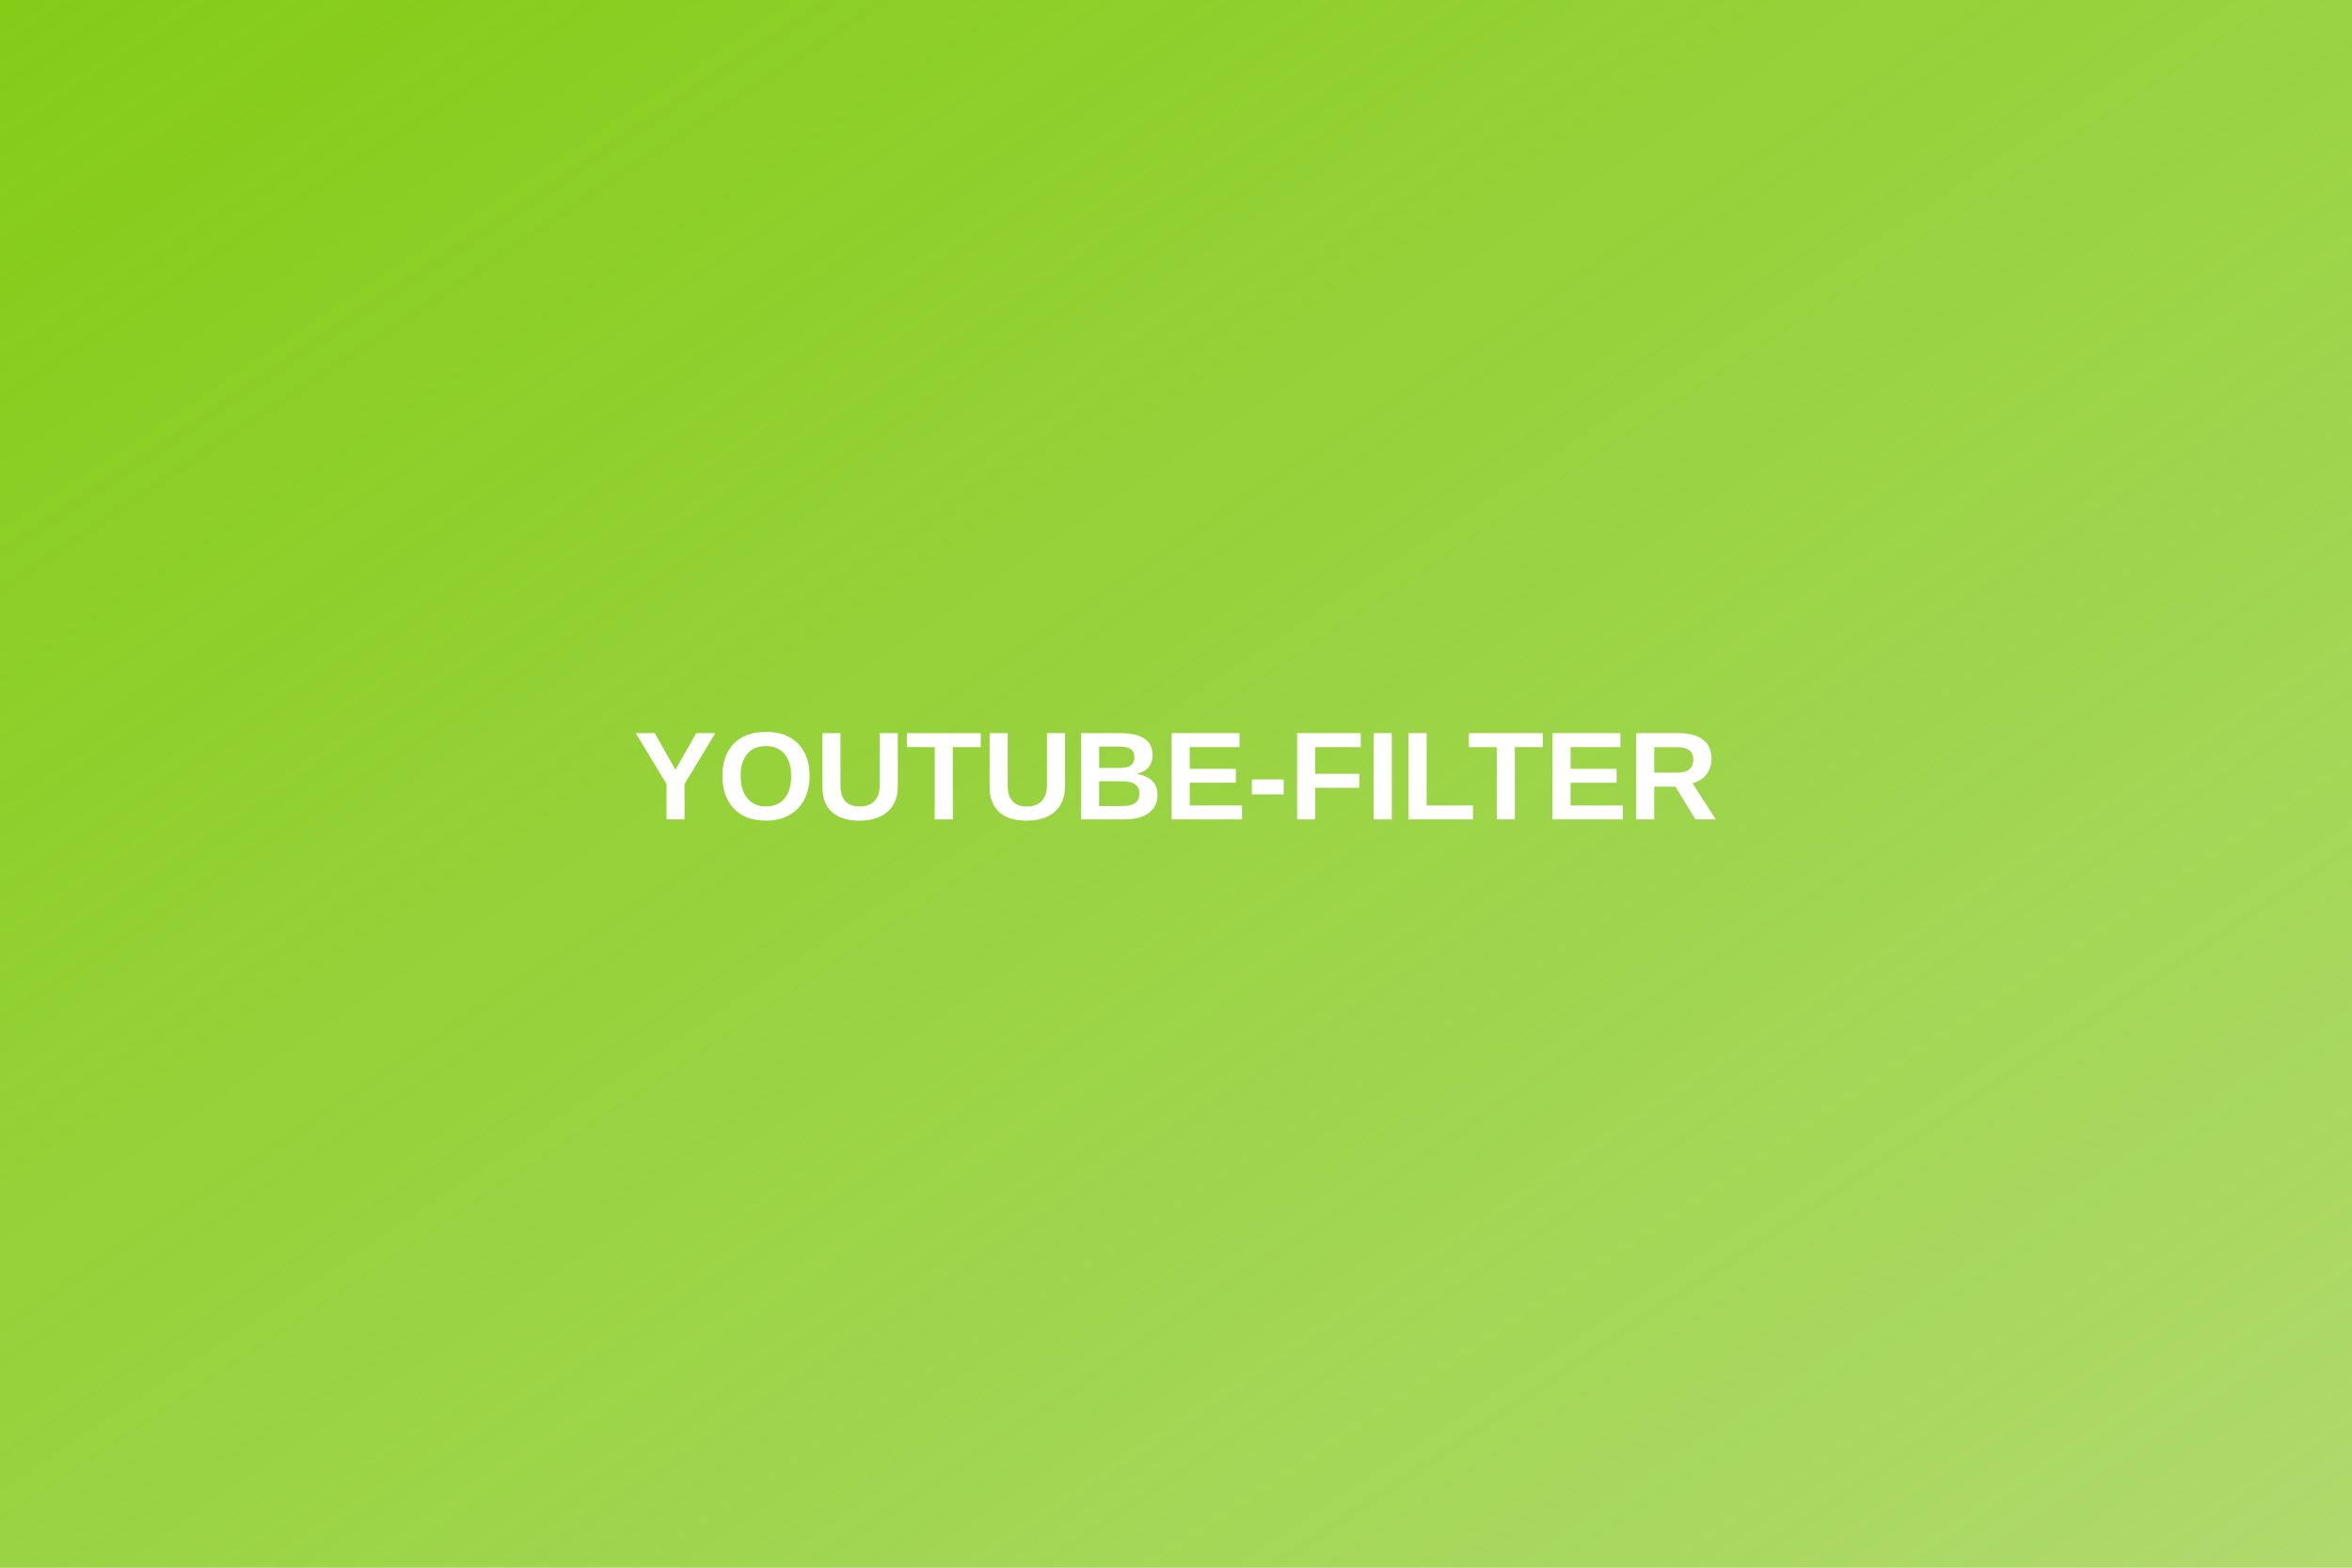
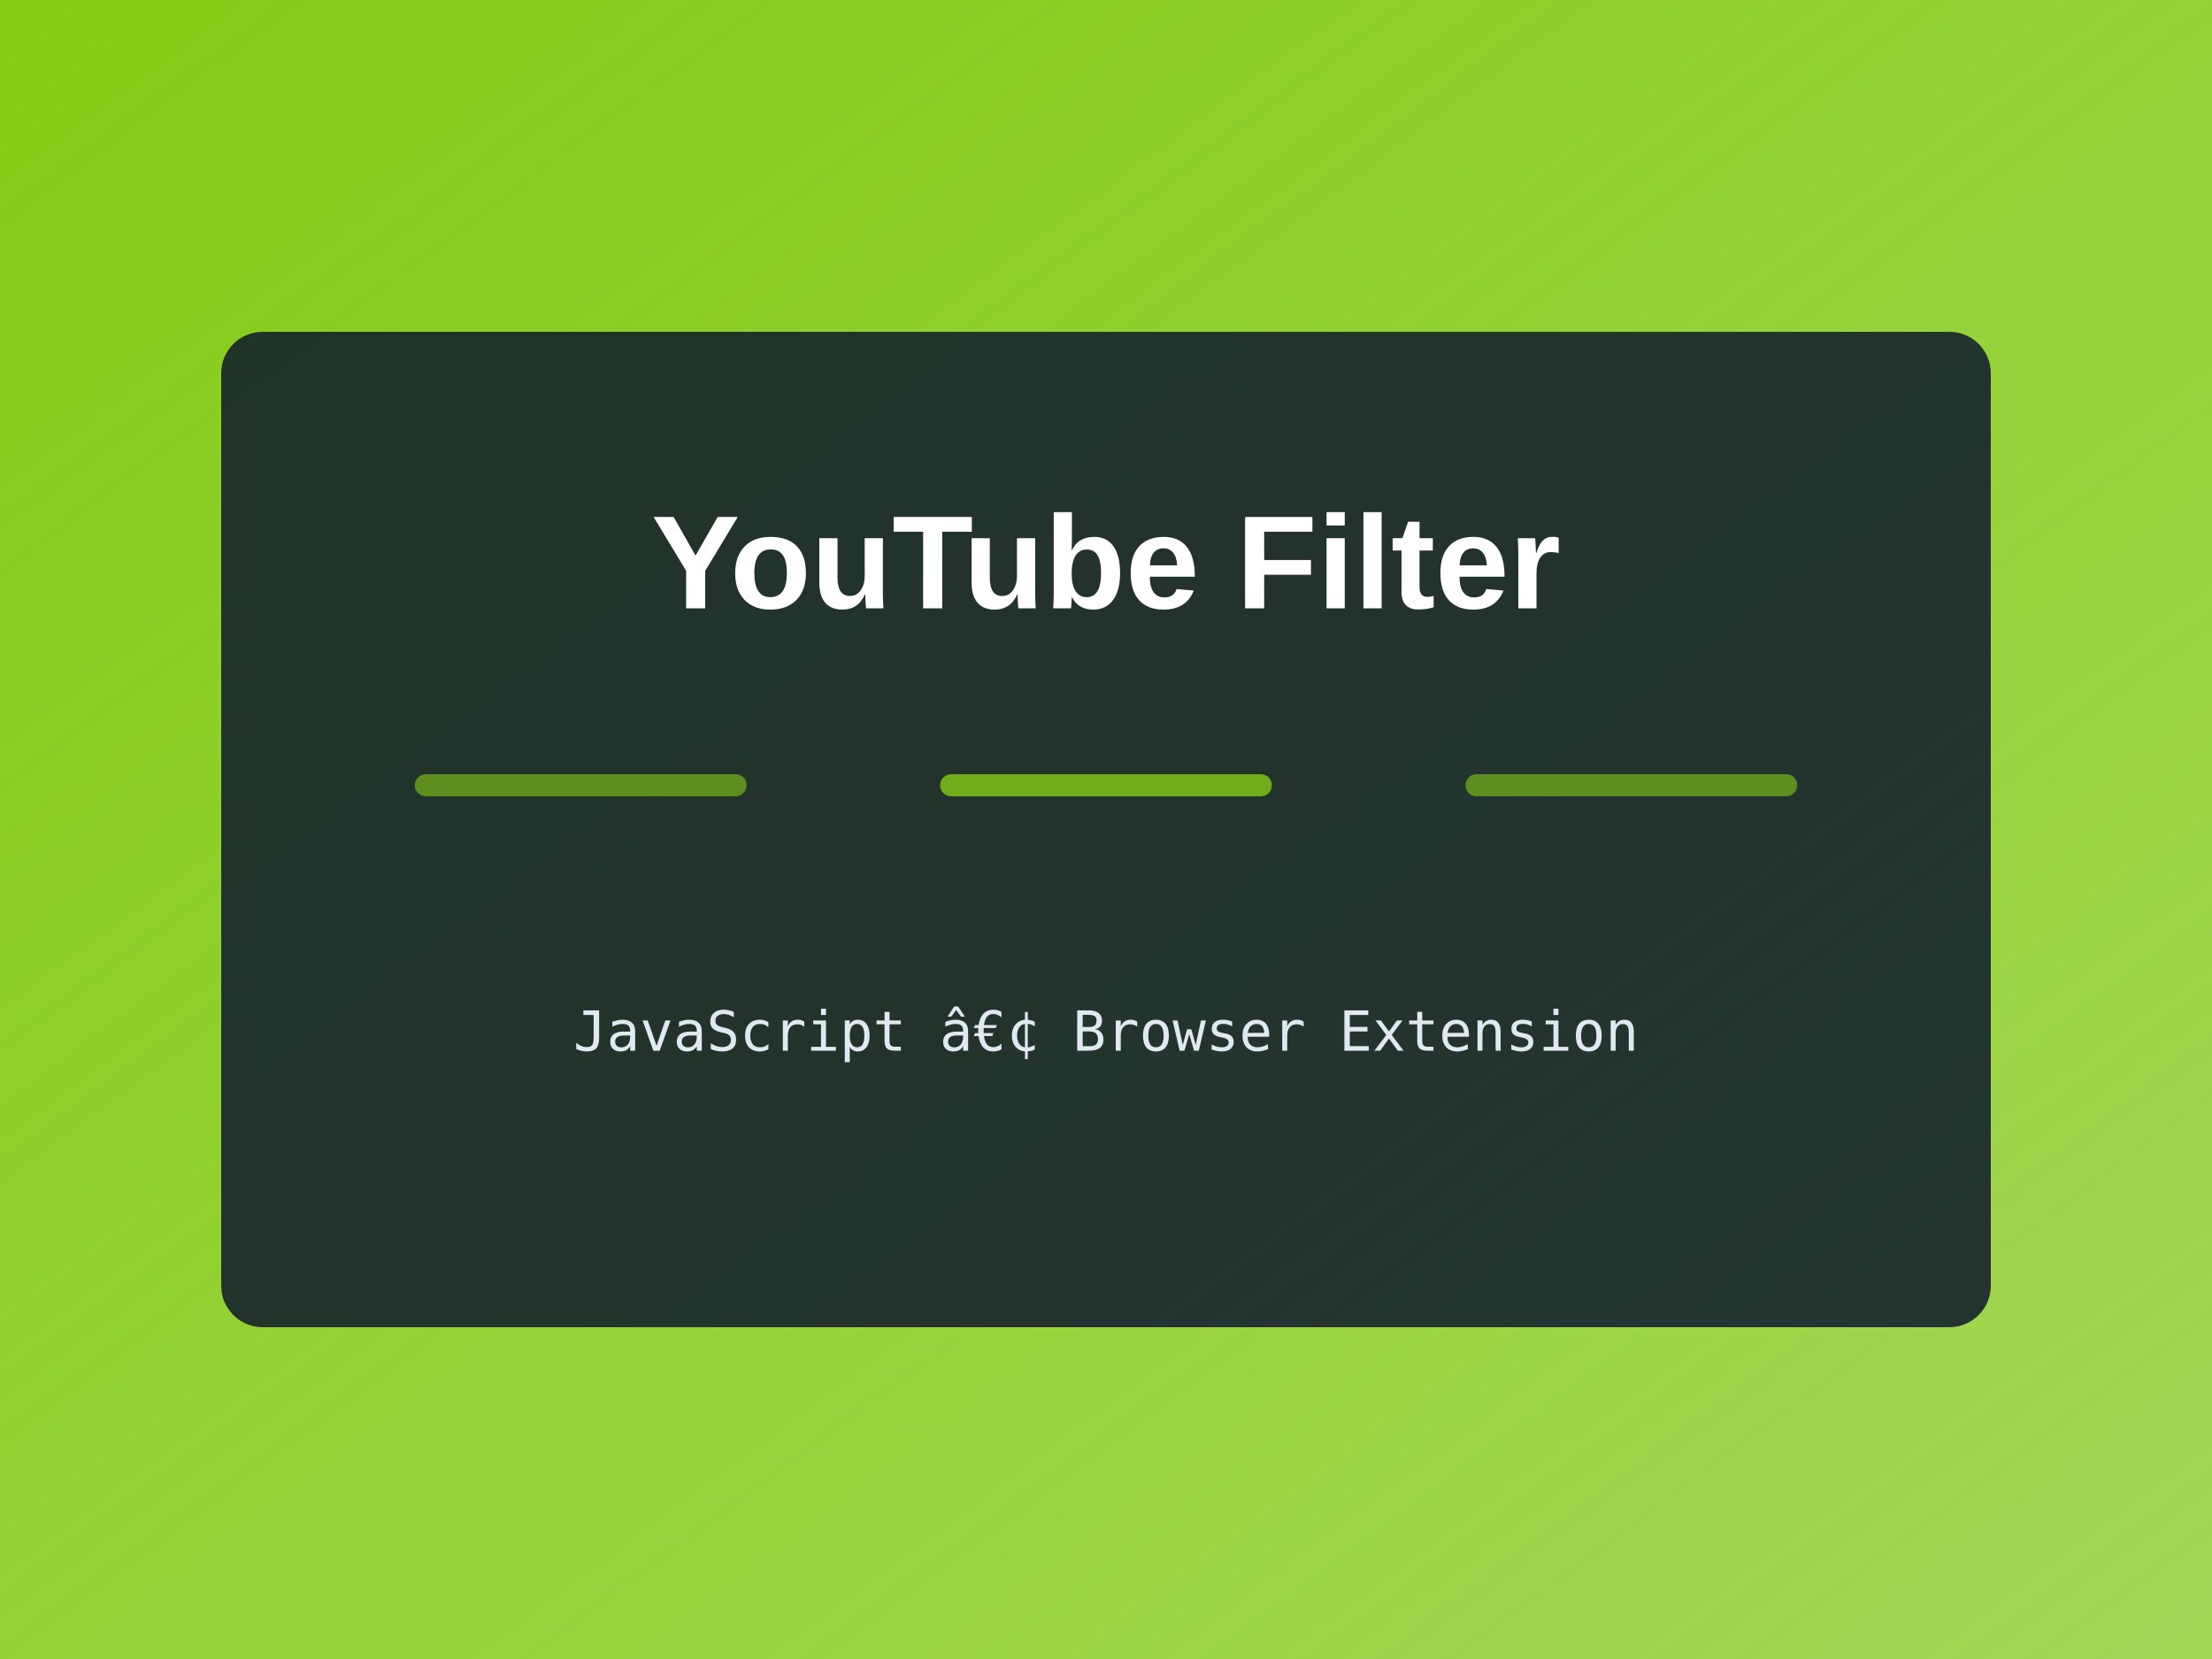
- <svg xmlns="http://www.w3.org/2000/svg" width="600" height="400">
+ <svg xmlns="http://www.w3.org/2000/svg" width="800" height="600">
  <defs>
-     <linearGradient id="grad11" x1="0%" y1="0%" x2="100%" y2="100%">
+     <linearGradient id="grad-youtube-filter" x1="0%" y1="0%" x2="100%" y2="100%">
      <stop offset="0%" style="stop-color:#84cc16;stop-opacity:1" />
-       <stop offset="100%" style="stop-color:#84cc16;stop-opacity:0.6" />
+       <stop offset="100%" style="stop-color:#84cc16;stop-opacity:0.7" />
    </linearGradient>
  </defs>
-   <rect width="600" height="400" fill="url(#grad11)" />
-   <text x="50%" y="50%" dominant-baseline="middle" text-anchor="middle" fill="white" font-size="32" font-family="Arial, sans-serif" font-weight="bold">YOUTUBE-FILTER</text>
+   <rect width="800" height="600" fill="url(#grad-youtube-filter)" />
+   <rect x="80" y="120" width="640" height="360" rx="15" fill="#0f172a" opacity="0.85" />
+   <text x="400" y="220" text-anchor="middle" fill="#ffffff" font-size="48" font-family="Arial, sans-serif" font-weight="bold">YouTube Filter</text>
+   <text x="400" y="380" text-anchor="middle" fill="#e2e8f0" font-size="20" font-family="monospace">JavaScript â€¢ Browser Extension</text>
+   <rect x="150" y="280" width="120" height="8" rx="4" fill="#84cc16" opacity="0.6" />
+   <rect x="340" y="280" width="120" height="8" rx="4" fill="#84cc16" opacity="0.8" />
+   <rect x="530" y="280" width="120" height="8" rx="4" fill="#84cc16" opacity="0.6" />
</svg>
